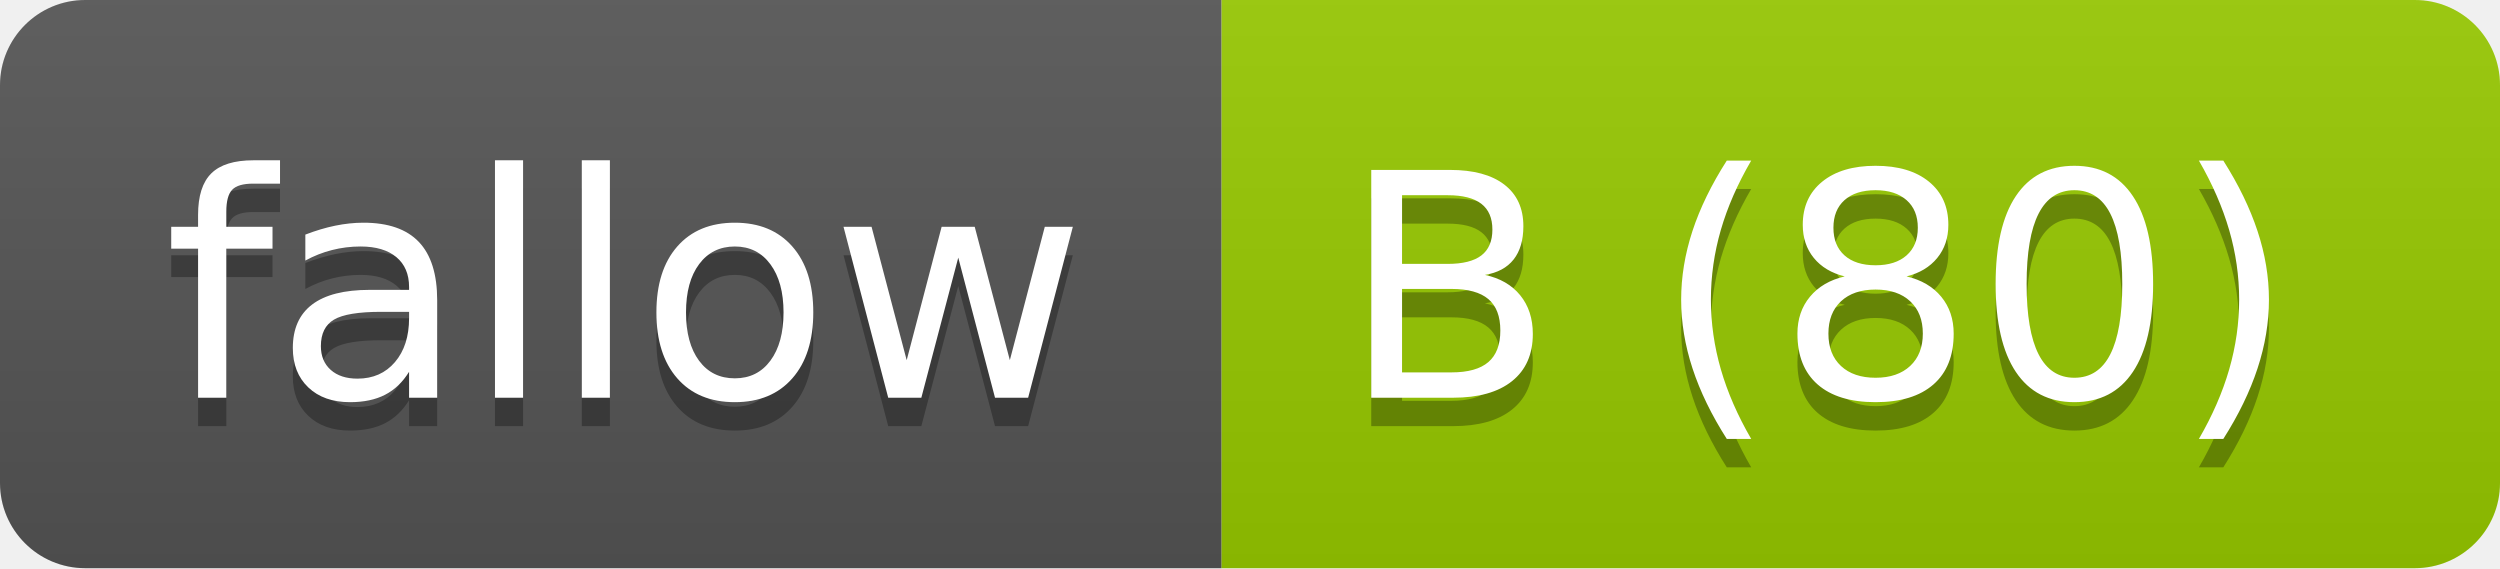
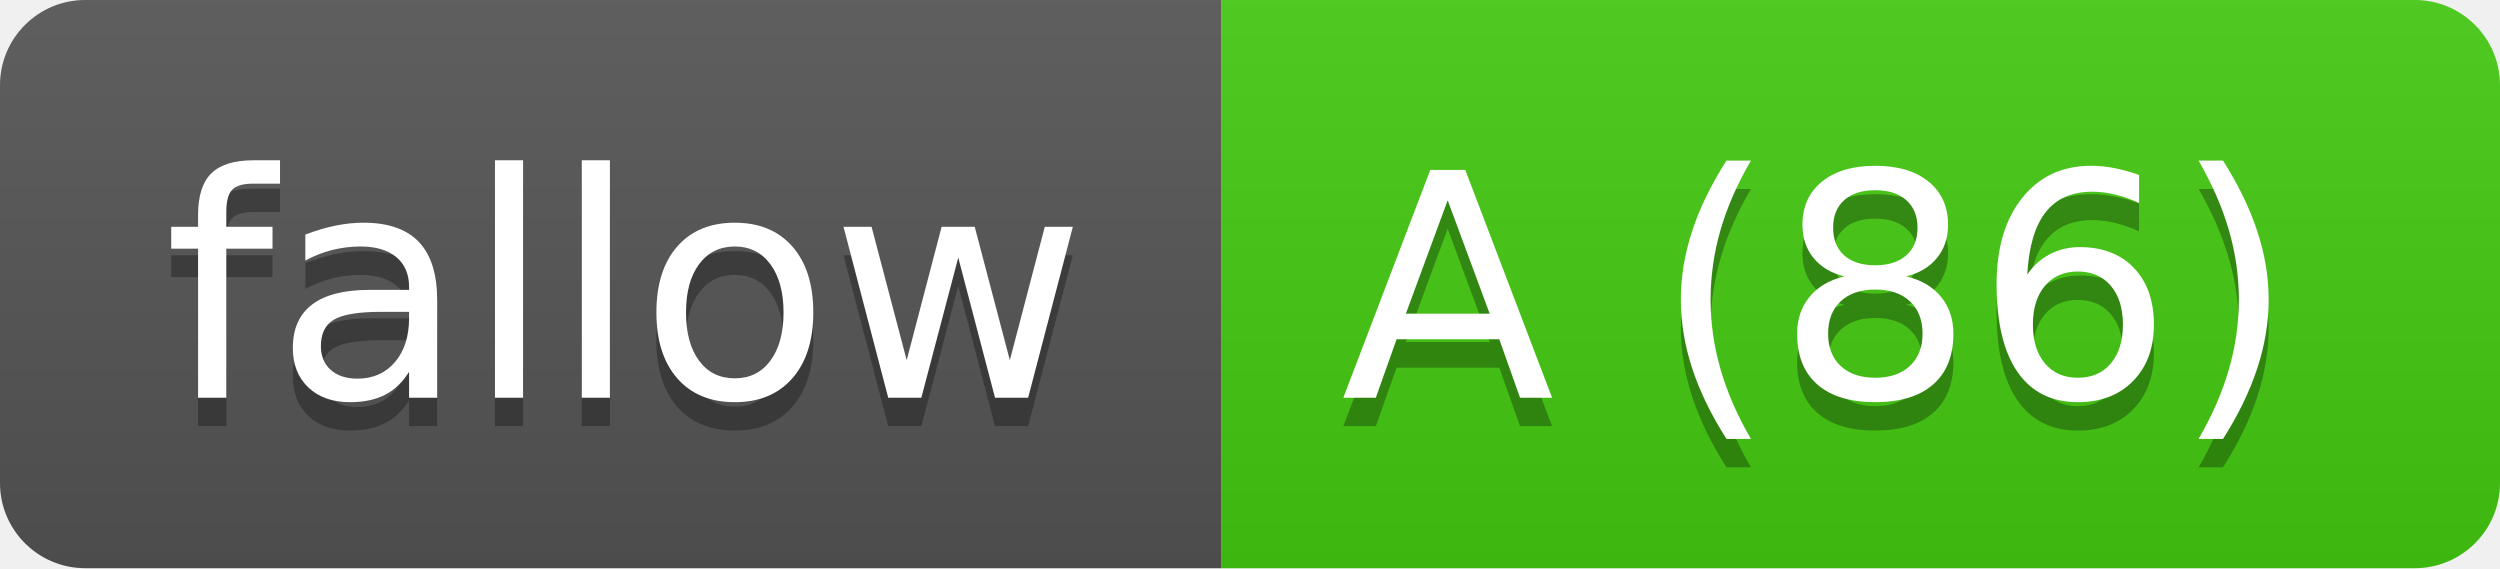
- <svg xmlns="http://www.w3.org/2000/svg" width="88" height="20" role="img" aria-label="fallow: B (80)">
-   <linearGradient id="s-2b67fc8a" x2="0" y2="100%">
+ <svg xmlns="http://www.w3.org/2000/svg" width="88" height="20" role="img" aria-label="fallow: A (86)">
+   <linearGradient id="s-29b324a5" x2="0" y2="100%">
    <stop offset="0" stop-color="#bbb" stop-opacity=".1" />
    <stop offset="1" stop-opacity=".1" />
  </linearGradient>
-   <clipPath id="r-2b67fc8a">
+   <clipPath id="r-29b324a5">
    <rect width="88" height="20" rx="3" fill="#fff" />
  </clipPath>
-   <g clip-path="url(#r-2b67fc8a)">
+   <g clip-path="url(#r-29b324a5)">
    <rect width="43" height="20" fill="#555" />
-     <rect x="43" width="45" height="20" fill="#97ca00" />
-     <rect width="88" height="20" fill="url(#s-2b67fc8a)" />
+     <rect x="43" width="45" height="20" fill="#4c1" />
+     <rect width="88" height="20" fill="url(#s-29b324a5)" />
  </g>
  <g fill="#fff" text-anchor="middle" font-family="Verdana,Geneva,DejaVu Sans,sans-serif" text-rendering="geometricPrecision" font-size="110">
    <text aria-hidden="true" x="220" y="150" fill="#010101" fill-opacity=".3" transform="scale(.1)" textLength="330">fallow</text>
    <text x="220" y="140" transform="scale(.1)" fill="#fff" textLength="330">fallow</text>
-     <text aria-hidden="true" x="640" y="150" fill="#010101" fill-opacity=".3" transform="scale(.1)" textLength="350">B (80)</text>
-     <text x="640" y="140" transform="scale(.1)" fill="#fff" textLength="350">B (80)</text>
+     <text aria-hidden="true" x="640" y="150" fill="#010101" fill-opacity=".3" transform="scale(.1)" textLength="350">A (86)</text>
+     <text x="640" y="140" transform="scale(.1)" fill="#fff" textLength="350">A (86)</text>
  </g>
</svg>
